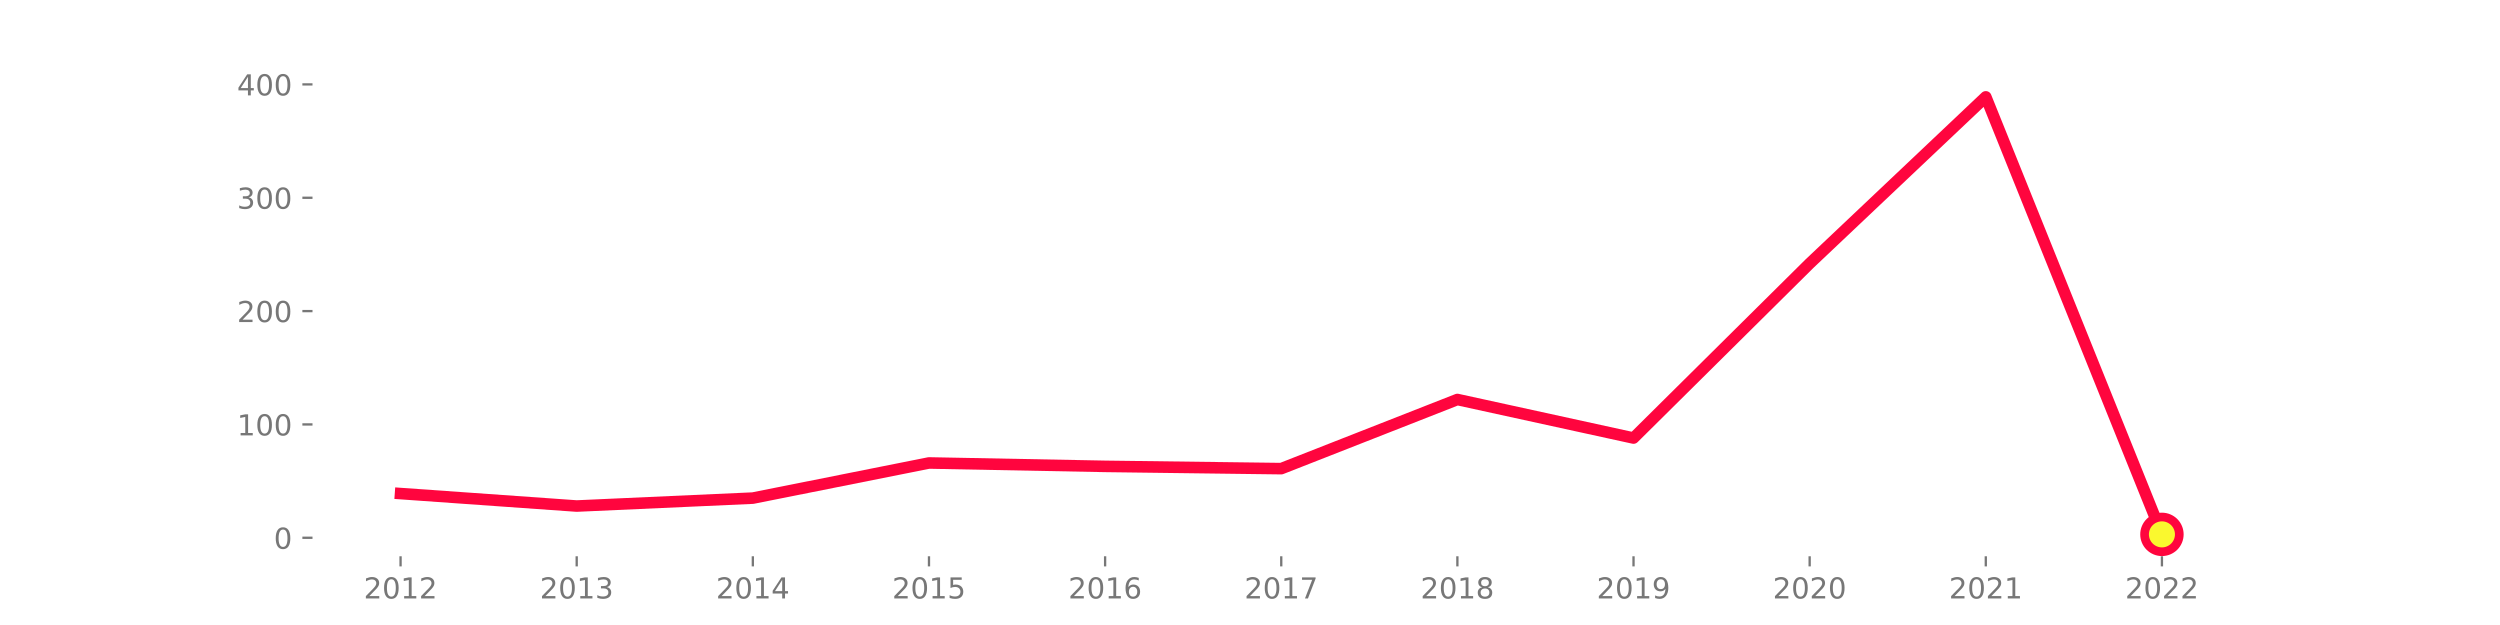
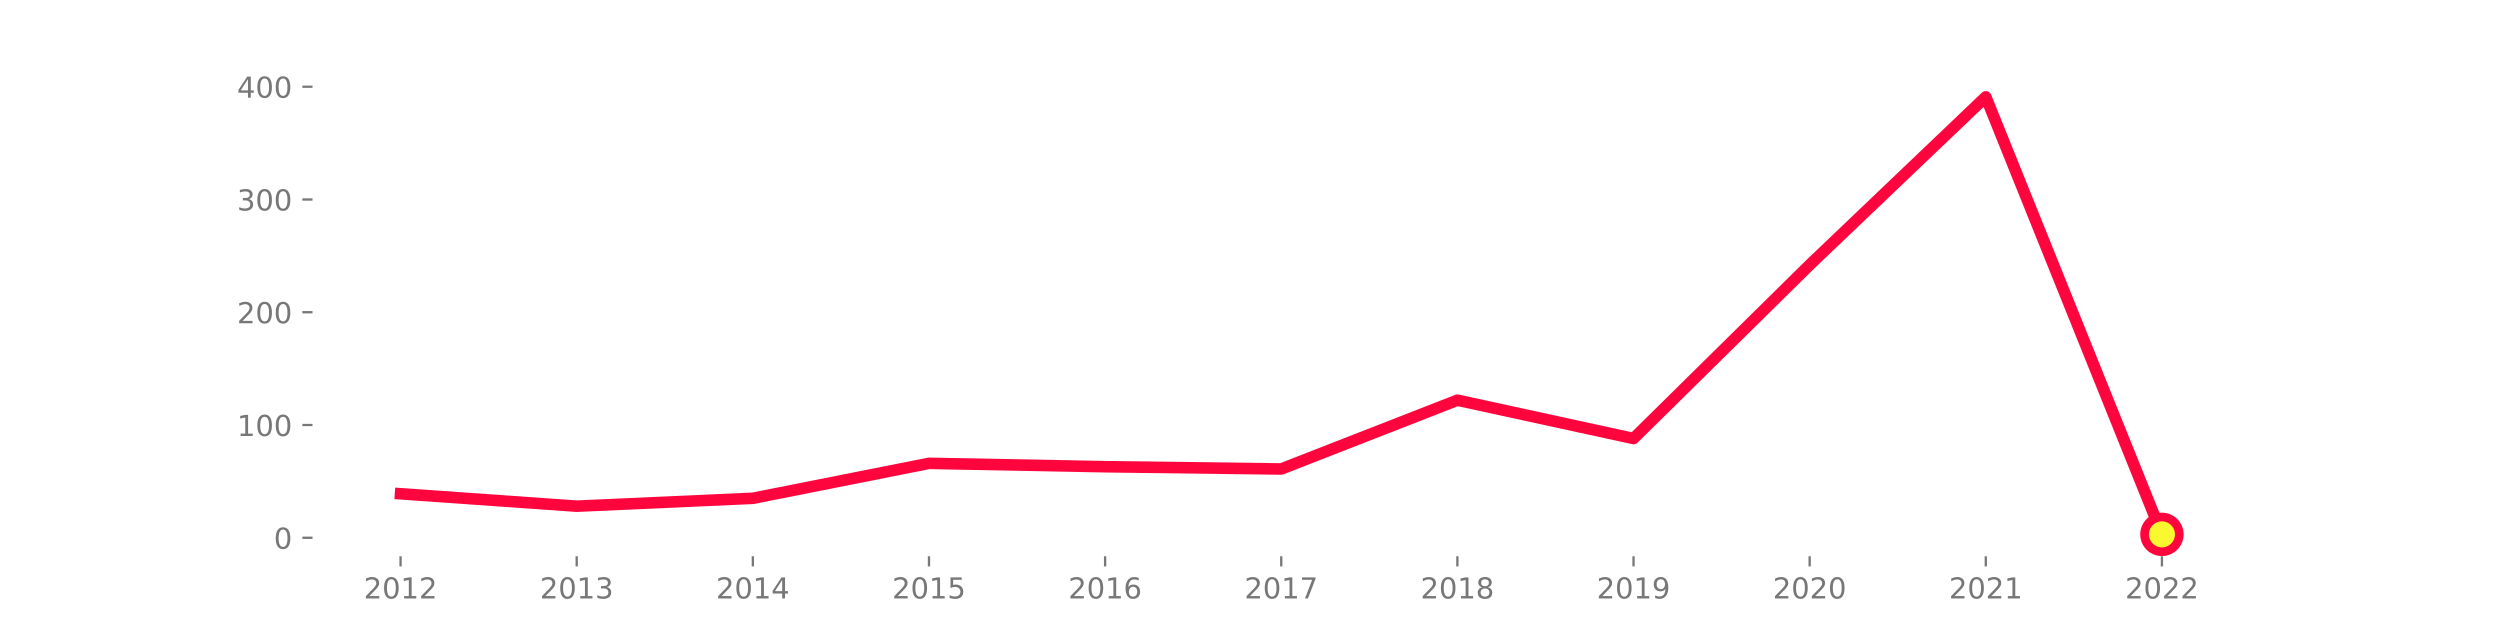
<svg xmlns="http://www.w3.org/2000/svg" xmlns:xlink="http://www.w3.org/1999/xlink" height="216pt" version="1.1" viewBox="0 0 864 216" width="864pt">
  <defs>
    <style type="text/css">*{stroke-linecap:butt;stroke-linejoin:round;}</style>
  </defs>
  <g id="figure_1">
    <g id="patch_1">
      <path d="M 0 216  L 864 216  L 864 0  L 0 0  z " style="fill:none;" />
    </g>
    <g id="axes_1">
      <g id="patch_2">
        <path d="M 108 192.24  L 777.6 192.24  L 777.6 25.92  L 108 25.92  z " style="fill:none;" />
      </g>
      <g id="matplotlib.axis_1">
        <g id="xtick_1">
          <g id="line2d_1">
            <defs>
              <path d="M 0 0  L 0 3.5  " id="m369d5d4faf" style="stroke:#777777;stroke-width:0.8;" />
            </defs>
            <g>
              <use style="fill:#777777;stroke:#777777;stroke-width:0.8;" x="138.436" xlink:href="#m369d5d4faf" y="192.24" />
            </g>
          </g>
          <g id="text_1">
            <g style="fill:#777777;" transform="translate(125.7114 206.8384)scale(0.1 -0.1)">
              <defs>
                <path d="M 19.188 8.297  L 53.609 8.297  L 53.609 0  L 7.328 0  L 7.328 8.297  Q 12.938 14.109 22.625 23.891  Q 32.328 33.688 34.812 36.531  Q 39.547 41.844 41.422 45.531  Q 43.312 49.219 43.312 52.781  Q 43.312 58.594 39.234 62.25  Q 35.156 65.922 28.609 65.922  Q 23.969 65.922 18.812 64.312  Q 13.672 62.703 7.812 59.422  L 7.812 69.391  Q 13.766 71.781 18.938 73  Q 24.125 74.219 28.422 74.219  Q 39.75 74.219 46.484 68.547  Q 53.219 62.891 53.219 53.422  Q 53.219 48.922 51.531 44.891  Q 49.859 40.875 45.406 35.406  Q 44.188 33.984 37.641 27.219  Q 31.109 20.453 19.188 8.297  z " id="DejaVuSans-50" />
                <path d="M 31.781 66.406  Q 24.172 66.406 20.328 58.906  Q 16.5 51.422 16.5 36.375  Q 16.5 21.391 20.328 13.891  Q 24.172 6.391 31.781 6.391  Q 39.453 6.391 43.281 13.891  Q 47.125 21.391 47.125 36.375  Q 47.125 51.422 43.281 58.906  Q 39.453 66.406 31.781 66.406  z M 31.781 74.219  Q 44.047 74.219 50.516 64.516  Q 56.984 54.828 56.984 36.375  Q 56.984 17.969 50.516 8.266  Q 44.047 -1.422 31.781 -1.422  Q 19.531 -1.422 13.062 8.266  Q 6.594 17.969 6.594 36.375  Q 6.594 54.828 13.062 64.516  Q 19.531 74.219 31.781 74.219  z " id="DejaVuSans-48" />
                <path d="M 12.406 8.297  L 28.516 8.297  L 28.516 63.922  L 10.984 60.406  L 10.984 69.391  L 28.422 72.906  L 38.281 72.906  L 38.281 8.297  L 54.391 8.297  L 54.391 0  L 12.406 0  z " id="DejaVuSans-49" />
              </defs>
              <use xlink:href="#DejaVuSans-50" />
              <use x="63.623" xlink:href="#DejaVuSans-48" />
              <use x="127.246" xlink:href="#DejaVuSans-49" />
              <use x="190.869" xlink:href="#DejaVuSans-50" />
            </g>
          </g>
        </g>
        <g id="xtick_2">
          <g id="line2d_2">
            <g>
              <use style="fill:#777777;stroke:#777777;stroke-width:0.8;" x="199.309" xlink:href="#m369d5d4faf" y="192.24" />
            </g>
          </g>
          <g id="text_2">
            <g style="fill:#777777;" transform="translate(186.5841 206.8384)scale(0.1 -0.1)">
              <defs>
                <path d="M 40.578 39.312  Q 47.656 37.797 51.625 33  Q 55.609 28.219 55.609 21.188  Q 55.609 10.406 48.188 4.484  Q 40.766 -1.422 27.094 -1.422  Q 22.516 -1.422 17.656 -0.516  Q 12.797 0.391 7.625 2.203  L 7.625 11.719  Q 11.719 9.328 16.594 8.109  Q 21.484 6.891 26.812 6.891  Q 36.078 6.891 40.938 10.547  Q 45.797 14.203 45.797 21.188  Q 45.797 27.641 41.281 31.266  Q 36.766 34.906 28.719 34.906  L 20.219 34.906  L 20.219 43.016  L 29.109 43.016  Q 36.375 43.016 40.234 45.922  Q 44.094 48.828 44.094 54.297  Q 44.094 59.906 40.109 62.906  Q 36.141 65.922 28.719 65.922  Q 24.656 65.922 20.016 65.031  Q 15.375 64.156 9.812 62.312  L 9.812 71.094  Q 15.438 72.656 20.344 73.438  Q 25.25 74.219 29.594 74.219  Q 40.828 74.219 47.359 69.109  Q 53.906 64.016 53.906 55.328  Q 53.906 49.266 50.438 45.094  Q 46.969 40.922 40.578 39.312  z " id="DejaVuSans-51" />
              </defs>
              <use xlink:href="#DejaVuSans-50" />
              <use x="63.623" xlink:href="#DejaVuSans-48" />
              <use x="127.246" xlink:href="#DejaVuSans-49" />
              <use x="190.869" xlink:href="#DejaVuSans-51" />
            </g>
          </g>
        </g>
        <g id="xtick_3">
          <g id="line2d_3">
            <g>
              <use style="fill:#777777;stroke:#777777;stroke-width:0.8;" x="260.182" xlink:href="#m369d5d4faf" y="192.24" />
            </g>
          </g>
          <g id="text_3">
            <g style="fill:#777777;" transform="translate(247.4568 206.8384)scale(0.1 -0.1)">
              <defs>
                <path d="M 37.797 64.312  L 12.891 25.391  L 37.797 25.391  z M 35.203 72.906  L 47.609 72.906  L 47.609 25.391  L 58.016 25.391  L 58.016 17.188  L 47.609 17.188  L 47.609 0  L 37.797 0  L 37.797 17.188  L 4.891 17.188  L 4.891 26.703  z " id="DejaVuSans-52" />
              </defs>
              <use xlink:href="#DejaVuSans-50" />
              <use x="63.623" xlink:href="#DejaVuSans-48" />
              <use x="127.246" xlink:href="#DejaVuSans-49" />
              <use x="190.869" xlink:href="#DejaVuSans-52" />
            </g>
          </g>
        </g>
        <g id="xtick_4">
          <g id="line2d_4">
            <g>
              <use style="fill:#777777;stroke:#777777;stroke-width:0.8;" x="321.055" xlink:href="#m369d5d4faf" y="192.24" />
            </g>
          </g>
          <g id="text_4">
            <g style="fill:#777777;" transform="translate(308.3295 206.8384)scale(0.1 -0.1)">
              <defs>
                <path d="M 10.797 72.906  L 49.516 72.906  L 49.516 64.594  L 19.828 64.594  L 19.828 46.734  Q 21.969 47.469 24.109 47.828  Q 26.266 48.188 28.422 48.188  Q 40.625 48.188 47.75 41.5  Q 54.891 34.812 54.891 23.391  Q 54.891 11.625 47.562 5.094  Q 40.234 -1.422 26.906 -1.422  Q 22.312 -1.422 17.547 -0.641  Q 12.797 0.141 7.719 1.703  L 7.719 11.625  Q 12.109 9.234 16.797 8.062  Q 21.484 6.891 26.703 6.891  Q 35.156 6.891 40.078 11.328  Q 45.016 15.766 45.016 23.391  Q 45.016 31 40.078 35.438  Q 35.156 39.891 26.703 39.891  Q 22.75 39.891 18.812 39.016  Q 14.891 38.141 10.797 36.281  z " id="DejaVuSans-53" />
              </defs>
              <use xlink:href="#DejaVuSans-50" />
              <use x="63.623" xlink:href="#DejaVuSans-48" />
              <use x="127.246" xlink:href="#DejaVuSans-49" />
              <use x="190.869" xlink:href="#DejaVuSans-53" />
            </g>
          </g>
        </g>
        <g id="xtick_5">
          <g id="line2d_5">
            <g>
              <use style="fill:#777777;stroke:#777777;stroke-width:0.8;" x="381.927" xlink:href="#m369d5d4faf" y="192.24" />
            </g>
          </g>
          <g id="text_5">
            <g style="fill:#777777;" transform="translate(369.2023 206.8384)scale(0.1 -0.1)">
              <defs>
                <path d="M 33.016 40.375  Q 26.375 40.375 22.484 35.828  Q 18.609 31.297 18.609 23.391  Q 18.609 15.531 22.484 10.953  Q 26.375 6.391 33.016 6.391  Q 39.656 6.391 43.531 10.953  Q 47.406 15.531 47.406 23.391  Q 47.406 31.297 43.531 35.828  Q 39.656 40.375 33.016 40.375  z M 52.594 71.297  L 52.594 62.312  Q 48.875 64.062 45.094 64.984  Q 41.312 65.922 37.594 65.922  Q 27.828 65.922 22.672 59.328  Q 17.531 52.734 16.797 39.406  Q 19.672 43.656 24.016 45.922  Q 28.375 48.188 33.594 48.188  Q 44.578 48.188 50.953 41.516  Q 57.328 34.859 57.328 23.391  Q 57.328 12.156 50.688 5.359  Q 44.047 -1.422 33.016 -1.422  Q 20.359 -1.422 13.672 8.266  Q 6.984 17.969 6.984 36.375  Q 6.984 53.656 15.188 63.938  Q 23.391 74.219 37.203 74.219  Q 40.922 74.219 44.703 73.484  Q 48.484 72.75 52.594 71.297  z " id="DejaVuSans-54" />
              </defs>
              <use xlink:href="#DejaVuSans-50" />
              <use x="63.623" xlink:href="#DejaVuSans-48" />
              <use x="127.246" xlink:href="#DejaVuSans-49" />
              <use x="190.869" xlink:href="#DejaVuSans-54" />
            </g>
          </g>
        </g>
        <g id="xtick_6">
          <g id="line2d_6">
            <g>
              <use style="fill:#777777;stroke:#777777;stroke-width:0.8;" x="442.8" xlink:href="#m369d5d4faf" y="192.24" />
            </g>
          </g>
          <g id="text_6">
            <g style="fill:#777777;" transform="translate(430.075 206.8384)scale(0.1 -0.1)">
              <defs>
                <path d="M 8.203 72.906  L 55.078 72.906  L 55.078 68.703  L 28.609 0  L 18.312 0  L 43.219 64.594  L 8.203 64.594  z " id="DejaVuSans-55" />
              </defs>
              <use xlink:href="#DejaVuSans-50" />
              <use x="63.623" xlink:href="#DejaVuSans-48" />
              <use x="127.246" xlink:href="#DejaVuSans-49" />
              <use x="190.869" xlink:href="#DejaVuSans-55" />
            </g>
          </g>
        </g>
        <g id="xtick_7">
          <g id="line2d_7">
            <g>
              <use style="fill:#777777;stroke:#777777;stroke-width:0.8;" x="503.673" xlink:href="#m369d5d4faf" y="192.24" />
            </g>
          </g>
          <g id="text_7">
            <g style="fill:#777777;" transform="translate(490.9477 206.8384)scale(0.1 -0.1)">
              <defs>
                <path d="M 31.781 34.625  Q 24.75 34.625 20.719 30.859  Q 16.703 27.094 16.703 20.516  Q 16.703 13.922 20.719 10.156  Q 24.75 6.391 31.781 6.391  Q 38.812 6.391 42.859 10.172  Q 46.922 13.969 46.922 20.516  Q 46.922 27.094 42.891 30.859  Q 38.875 34.625 31.781 34.625  z M 21.922 38.812  Q 15.578 40.375 12.031 44.719  Q 8.5 49.078 8.5 55.328  Q 8.5 64.062 14.719 69.141  Q 20.953 74.219 31.781 74.219  Q 42.672 74.219 48.875 69.141  Q 55.078 64.062 55.078 55.328  Q 55.078 49.078 51.531 44.719  Q 48 40.375 41.703 38.812  Q 48.828 37.156 52.797 32.312  Q 56.781 27.484 56.781 20.516  Q 56.781 9.906 50.312 4.234  Q 43.844 -1.422 31.781 -1.422  Q 19.734 -1.422 13.25 4.234  Q 6.781 9.906 6.781 20.516  Q 6.781 27.484 10.781 32.312  Q 14.797 37.156 21.922 38.812  z M 18.312 54.391  Q 18.312 48.734 21.844 45.562  Q 25.391 42.391 31.781 42.391  Q 38.141 42.391 41.719 45.562  Q 45.312 48.734 45.312 54.391  Q 45.312 60.062 41.719 63.234  Q 38.141 66.406 31.781 66.406  Q 25.391 66.406 21.844 63.234  Q 18.312 60.062 18.312 54.391  z " id="DejaVuSans-56" />
              </defs>
              <use xlink:href="#DejaVuSans-50" />
              <use x="63.623" xlink:href="#DejaVuSans-48" />
              <use x="127.246" xlink:href="#DejaVuSans-49" />
              <use x="190.869" xlink:href="#DejaVuSans-56" />
            </g>
          </g>
        </g>
        <g id="xtick_8">
          <g id="line2d_8">
            <g>
              <use style="fill:#777777;stroke:#777777;stroke-width:0.8;" x="564.545" xlink:href="#m369d5d4faf" y="192.24" />
            </g>
          </g>
          <g id="text_8">
            <g style="fill:#777777;" transform="translate(551.8205 206.8384)scale(0.1 -0.1)">
              <defs>
                <path d="M 10.984 1.516  L 10.984 10.5  Q 14.703 8.734 18.5 7.812  Q 22.312 6.891 25.984 6.891  Q 35.75 6.891 40.891 13.453  Q 46.047 20.016 46.781 33.406  Q 43.953 29.203 39.594 26.953  Q 35.25 24.703 29.984 24.703  Q 19.047 24.703 12.672 31.312  Q 6.297 37.938 6.297 49.422  Q 6.297 60.641 12.938 67.422  Q 19.578 74.219 30.609 74.219  Q 43.266 74.219 49.922 64.516  Q 56.594 54.828 56.594 36.375  Q 56.594 19.141 48.406 8.859  Q 40.234 -1.422 26.422 -1.422  Q 22.703 -1.422 18.891 -0.688  Q 15.094 0.047 10.984 1.516  z M 30.609 32.422  Q 37.25 32.422 41.125 36.953  Q 45.016 41.5 45.016 49.422  Q 45.016 57.281 41.125 61.844  Q 37.25 66.406 30.609 66.406  Q 23.969 66.406 20.094 61.844  Q 16.219 57.281 16.219 49.422  Q 16.219 41.5 20.094 36.953  Q 23.969 32.422 30.609 32.422  z " id="DejaVuSans-57" />
              </defs>
              <use xlink:href="#DejaVuSans-50" />
              <use x="63.623" xlink:href="#DejaVuSans-48" />
              <use x="127.246" xlink:href="#DejaVuSans-49" />
              <use x="190.869" xlink:href="#DejaVuSans-57" />
            </g>
          </g>
        </g>
        <g id="xtick_9">
          <g id="line2d_9">
            <g>
              <use style="fill:#777777;stroke:#777777;stroke-width:0.8;" x="625.418" xlink:href="#m369d5d4faf" y="192.24" />
            </g>
          </g>
          <g id="text_9">
            <g style="fill:#777777;" transform="translate(612.6932 206.8384)scale(0.1 -0.1)">
              <use xlink:href="#DejaVuSans-50" />
              <use x="63.623" xlink:href="#DejaVuSans-48" />
              <use x="127.246" xlink:href="#DejaVuSans-50" />
              <use x="190.869" xlink:href="#DejaVuSans-48" />
            </g>
          </g>
        </g>
        <g id="xtick_10">
          <g id="line2d_10">
            <g>
              <use style="fill:#777777;stroke:#777777;stroke-width:0.8;" x="686.291" xlink:href="#m369d5d4faf" y="192.24" />
            </g>
          </g>
          <g id="text_10">
            <g style="fill:#777777;" transform="translate(673.5659 206.8384)scale(0.1 -0.1)">
              <use xlink:href="#DejaVuSans-50" />
              <use x="63.623" xlink:href="#DejaVuSans-48" />
              <use x="127.246" xlink:href="#DejaVuSans-50" />
              <use x="190.869" xlink:href="#DejaVuSans-49" />
            </g>
          </g>
        </g>
        <g id="xtick_11">
          <g id="line2d_11">
            <g>
              <use style="fill:#777777;stroke:#777777;stroke-width:0.8;" x="747.164" xlink:href="#m369d5d4faf" y="192.24" />
            </g>
          </g>
          <g id="text_11">
            <g style="fill:#777777;" transform="translate(734.4386 206.8384)scale(0.1 -0.1)">
              <use xlink:href="#DejaVuSans-50" />
              <use x="63.623" xlink:href="#DejaVuSans-48" />
              <use x="127.246" xlink:href="#DejaVuSans-50" />
              <use x="190.869" xlink:href="#DejaVuSans-50" />
            </g>
          </g>
        </g>
      </g>
      <g id="matplotlib.axis_2">
        <g id="ytick_1">
          <g id="line2d_12">
            <defs>
              <path d="M 0 0  L -3.5 0  " id="m733c687d9e" style="stroke:#777777;stroke-width:0.8;" />
            </defs>
            <g>
-               <use style="fill:#777777;stroke:#777777;stroke-width:0.8;" x="108" xlink:href="#m733c687d9e" y="185.855" />
+               <use style="fill:#777777;stroke:#777777;stroke-width:0.8;" x="108" xlink:href="#m733c687d9e" y="185.849" />
            </g>
          </g>
          <g id="text_12">
-             <g style="fill:#777777;" transform="translate(94.6375 189.6543)scale(0.1 -0.1)">
+             <g style="fill:#777777;" transform="translate(94.6375 189.6483)scale(0.1 -0.1)">
              <use xlink:href="#DejaVuSans-48" />
            </g>
          </g>
        </g>
        <g id="ytick_2">
          <g id="line2d_13">
            <g>
-               <use style="fill:#777777;stroke:#777777;stroke-width:0.8;" x="108" xlink:href="#m733c687d9e" y="146.684" />
+               <use style="fill:#777777;stroke:#777777;stroke-width:0.8;" x="108" xlink:href="#m733c687d9e" y="146.88" />
            </g>
          </g>
          <g id="text_13">
-             <g style="fill:#777777;" transform="translate(81.9125 150.4834)scale(0.1 -0.1)">
+             <g style="fill:#777777;" transform="translate(81.9125 150.6792)scale(0.1 -0.1)">
              <use xlink:href="#DejaVuSans-49" />
              <use x="63.623" xlink:href="#DejaVuSans-48" />
              <use x="127.246" xlink:href="#DejaVuSans-48" />
            </g>
          </g>
        </g>
        <g id="ytick_3">
          <g id="line2d_14">
            <g>
-               <use style="fill:#777777;stroke:#777777;stroke-width:0.8;" x="108" xlink:href="#m733c687d9e" y="107.513" />
+               <use style="fill:#777777;stroke:#777777;stroke-width:0.8;" x="108" xlink:href="#m733c687d9e" y="107.911" />
            </g>
          </g>
          <g id="text_14">
-             <g style="fill:#777777;" transform="translate(81.9125 111.3124)scale(0.1 -0.1)">
+             <g style="fill:#777777;" transform="translate(81.9125 111.7101)scale(0.1 -0.1)">
              <use xlink:href="#DejaVuSans-50" />
              <use x="63.623" xlink:href="#DejaVuSans-48" />
              <use x="127.246" xlink:href="#DejaVuSans-48" />
            </g>
          </g>
        </g>
        <g id="ytick_4">
          <g id="line2d_15">
            <g>
-               <use style="fill:#777777;stroke:#777777;stroke-width:0.8;" x="108" xlink:href="#m733c687d9e" y="68.342" />
+               <use style="fill:#777777;stroke:#777777;stroke-width:0.8;" x="108" xlink:href="#m733c687d9e" y="68.942" />
            </g>
          </g>
          <g id="text_15">
-             <g style="fill:#777777;" transform="translate(81.9125 72.1414)scale(0.1 -0.1)">
+             <g style="fill:#777777;" transform="translate(81.9125 72.74107)scale(0.1 -0.1)">
              <use xlink:href="#DejaVuSans-51" />
              <use x="63.623" xlink:href="#DejaVuSans-48" />
              <use x="127.246" xlink:href="#DejaVuSans-48" />
            </g>
          </g>
        </g>
        <g id="ytick_5">
          <g id="line2d_16">
            <g>
-               <use style="fill:#777777;stroke:#777777;stroke-width:0.8;" x="108" xlink:href="#m733c687d9e" y="29.171" />
+               <use style="fill:#777777;stroke:#777777;stroke-width:0.8;" x="108" xlink:href="#m733c687d9e" y="29.973" />
            </g>
          </g>
          <g id="text_16">
-             <g style="fill:#777777;" transform="translate(81.9125 32.97041)scale(0.1 -0.1)">
+             <g style="fill:#777777;" transform="translate(81.9125 33.772)scale(0.1 -0.1)">
              <use xlink:href="#DejaVuSans-52" />
              <use x="63.623" xlink:href="#DejaVuSans-48" />
              <use x="127.246" xlink:href="#DejaVuSans-48" />
            </g>
          </g>
        </g>
      </g>
      <g id="line2d_17">
-         <path clip-path="url(#p371792d809)" d="M 138.436 170.578  L 199.309 174.887  L 260.182 172.145  L 321.055 160.002  L 381.927 161.177  L 442.8 161.961  L 503.673 138.067  L 564.545 151.385  L 625.418 91.061  L 686.291 33.48  L 747.164 184.68  " style="fill:none;stroke:#ff053e;stroke-linecap:square;stroke-width:4;" />
+         <path clip-path="url(#p371792d809)" d="M 138.436 170.651  L 199.309 174.938  L 260.182 172.21  L 321.055 160.129  L 381.927 161.299  L 442.8 162.078  L 503.673 138.307  L 564.545 151.556  L 625.418 91.544  L 686.291 33.48  L 747.164 184.68  " style="fill:none;stroke:#ff053e;stroke-linecap:square;stroke-width:4;" />
      </g>
      <g id="line2d_18">
        <path clip-path="url(#p371792d809)" d="M 747.164 184.68  " style="fill:none;stroke:#ff053e;stroke-linecap:square;stroke-width:4;" />
        <defs>
          <path d="M 0 6  C 1.591 6 3.117 5.368 4.243 4.243  C 5.368 3.117 6 1.591 6 0  C 6 -1.591 5.368 -3.117 4.243 -4.243  C 3.117 -5.368 1.591 -6 0 -6  C -1.591 -6 -3.117 -5.368 -4.243 -4.243  C -5.368 -3.117 -6 -1.591 -6 0  C -6 1.591 -5.368 3.117 -4.243 4.243  C -3.117 5.368 -1.591 6 0 6  z " id="m761ea37a20" style="stroke:#ff053e;stroke-width:3;" />
        </defs>
        <g clip-path="url(#p371792d809)">
          <use style="fill:#faf82e;stroke:#ff053e;stroke-width:3;" x="747.164" xlink:href="#m761ea37a20" y="184.68" />
        </g>
      </g>
    </g>
  </g>
  <defs>
    <clipPath id="p371792d809">
      <rect height="166.32" width="669.6" x="108" y="25.92" />
    </clipPath>
  </defs>
</svg>
